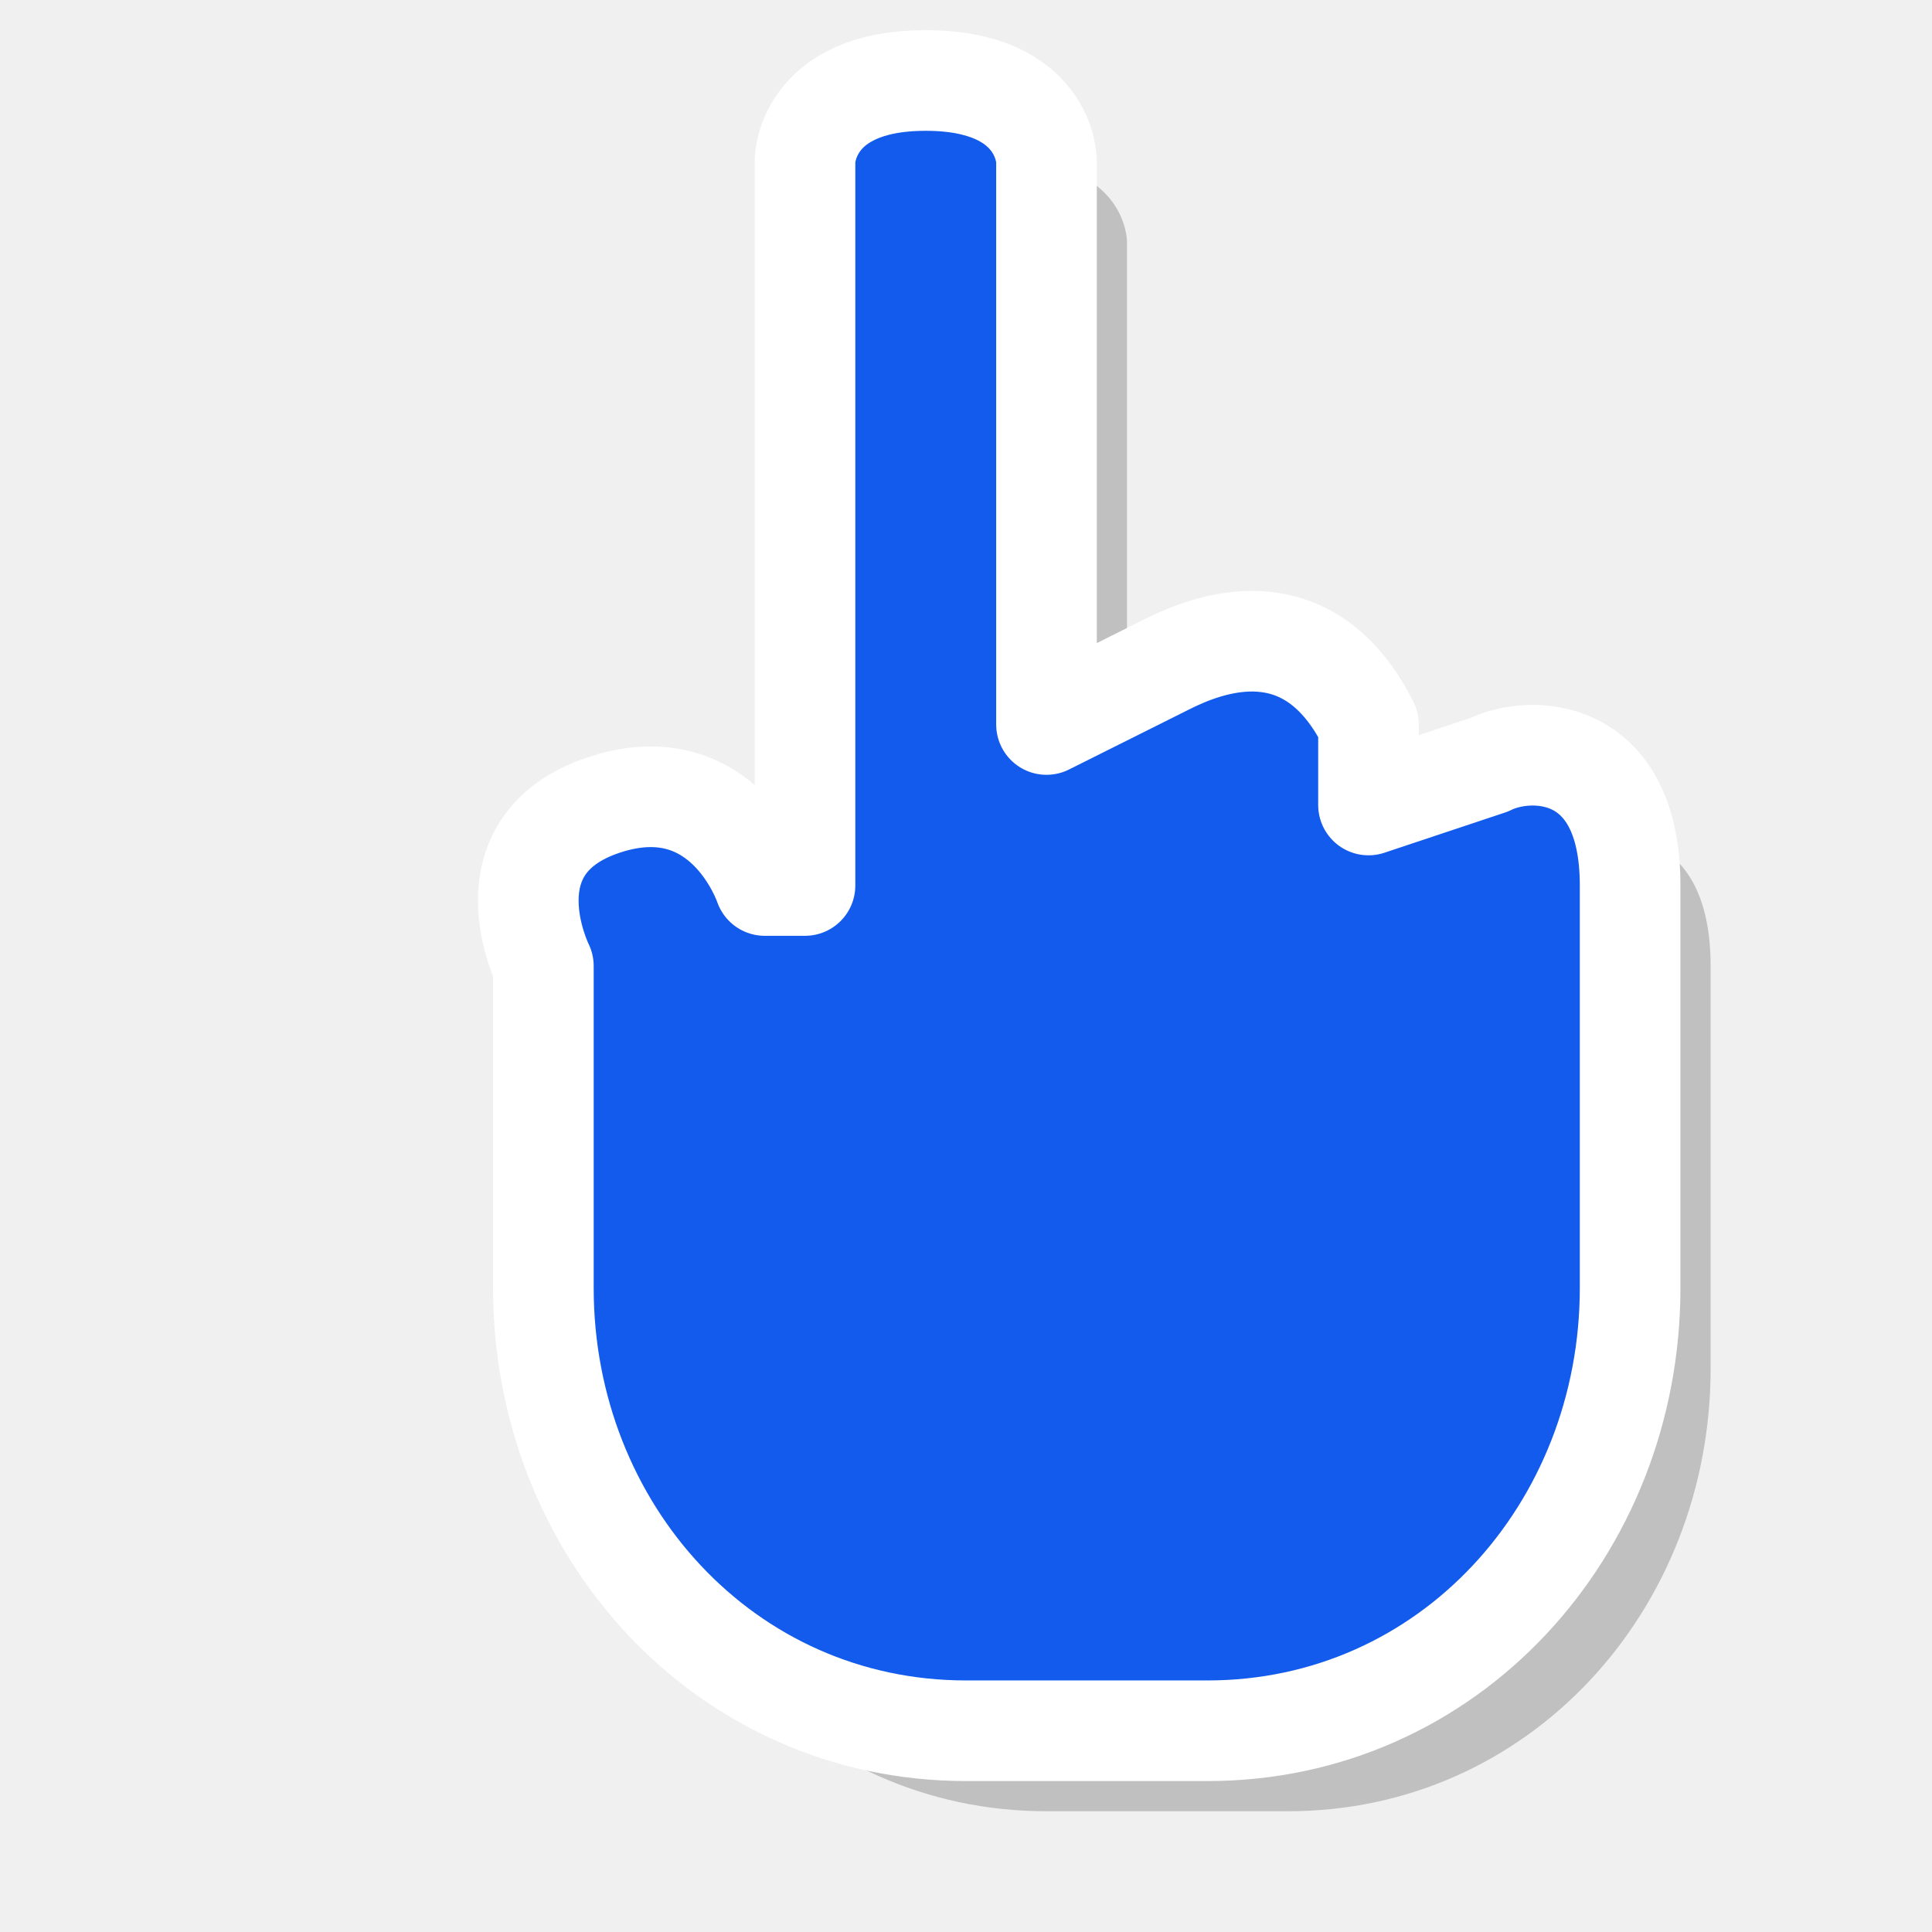
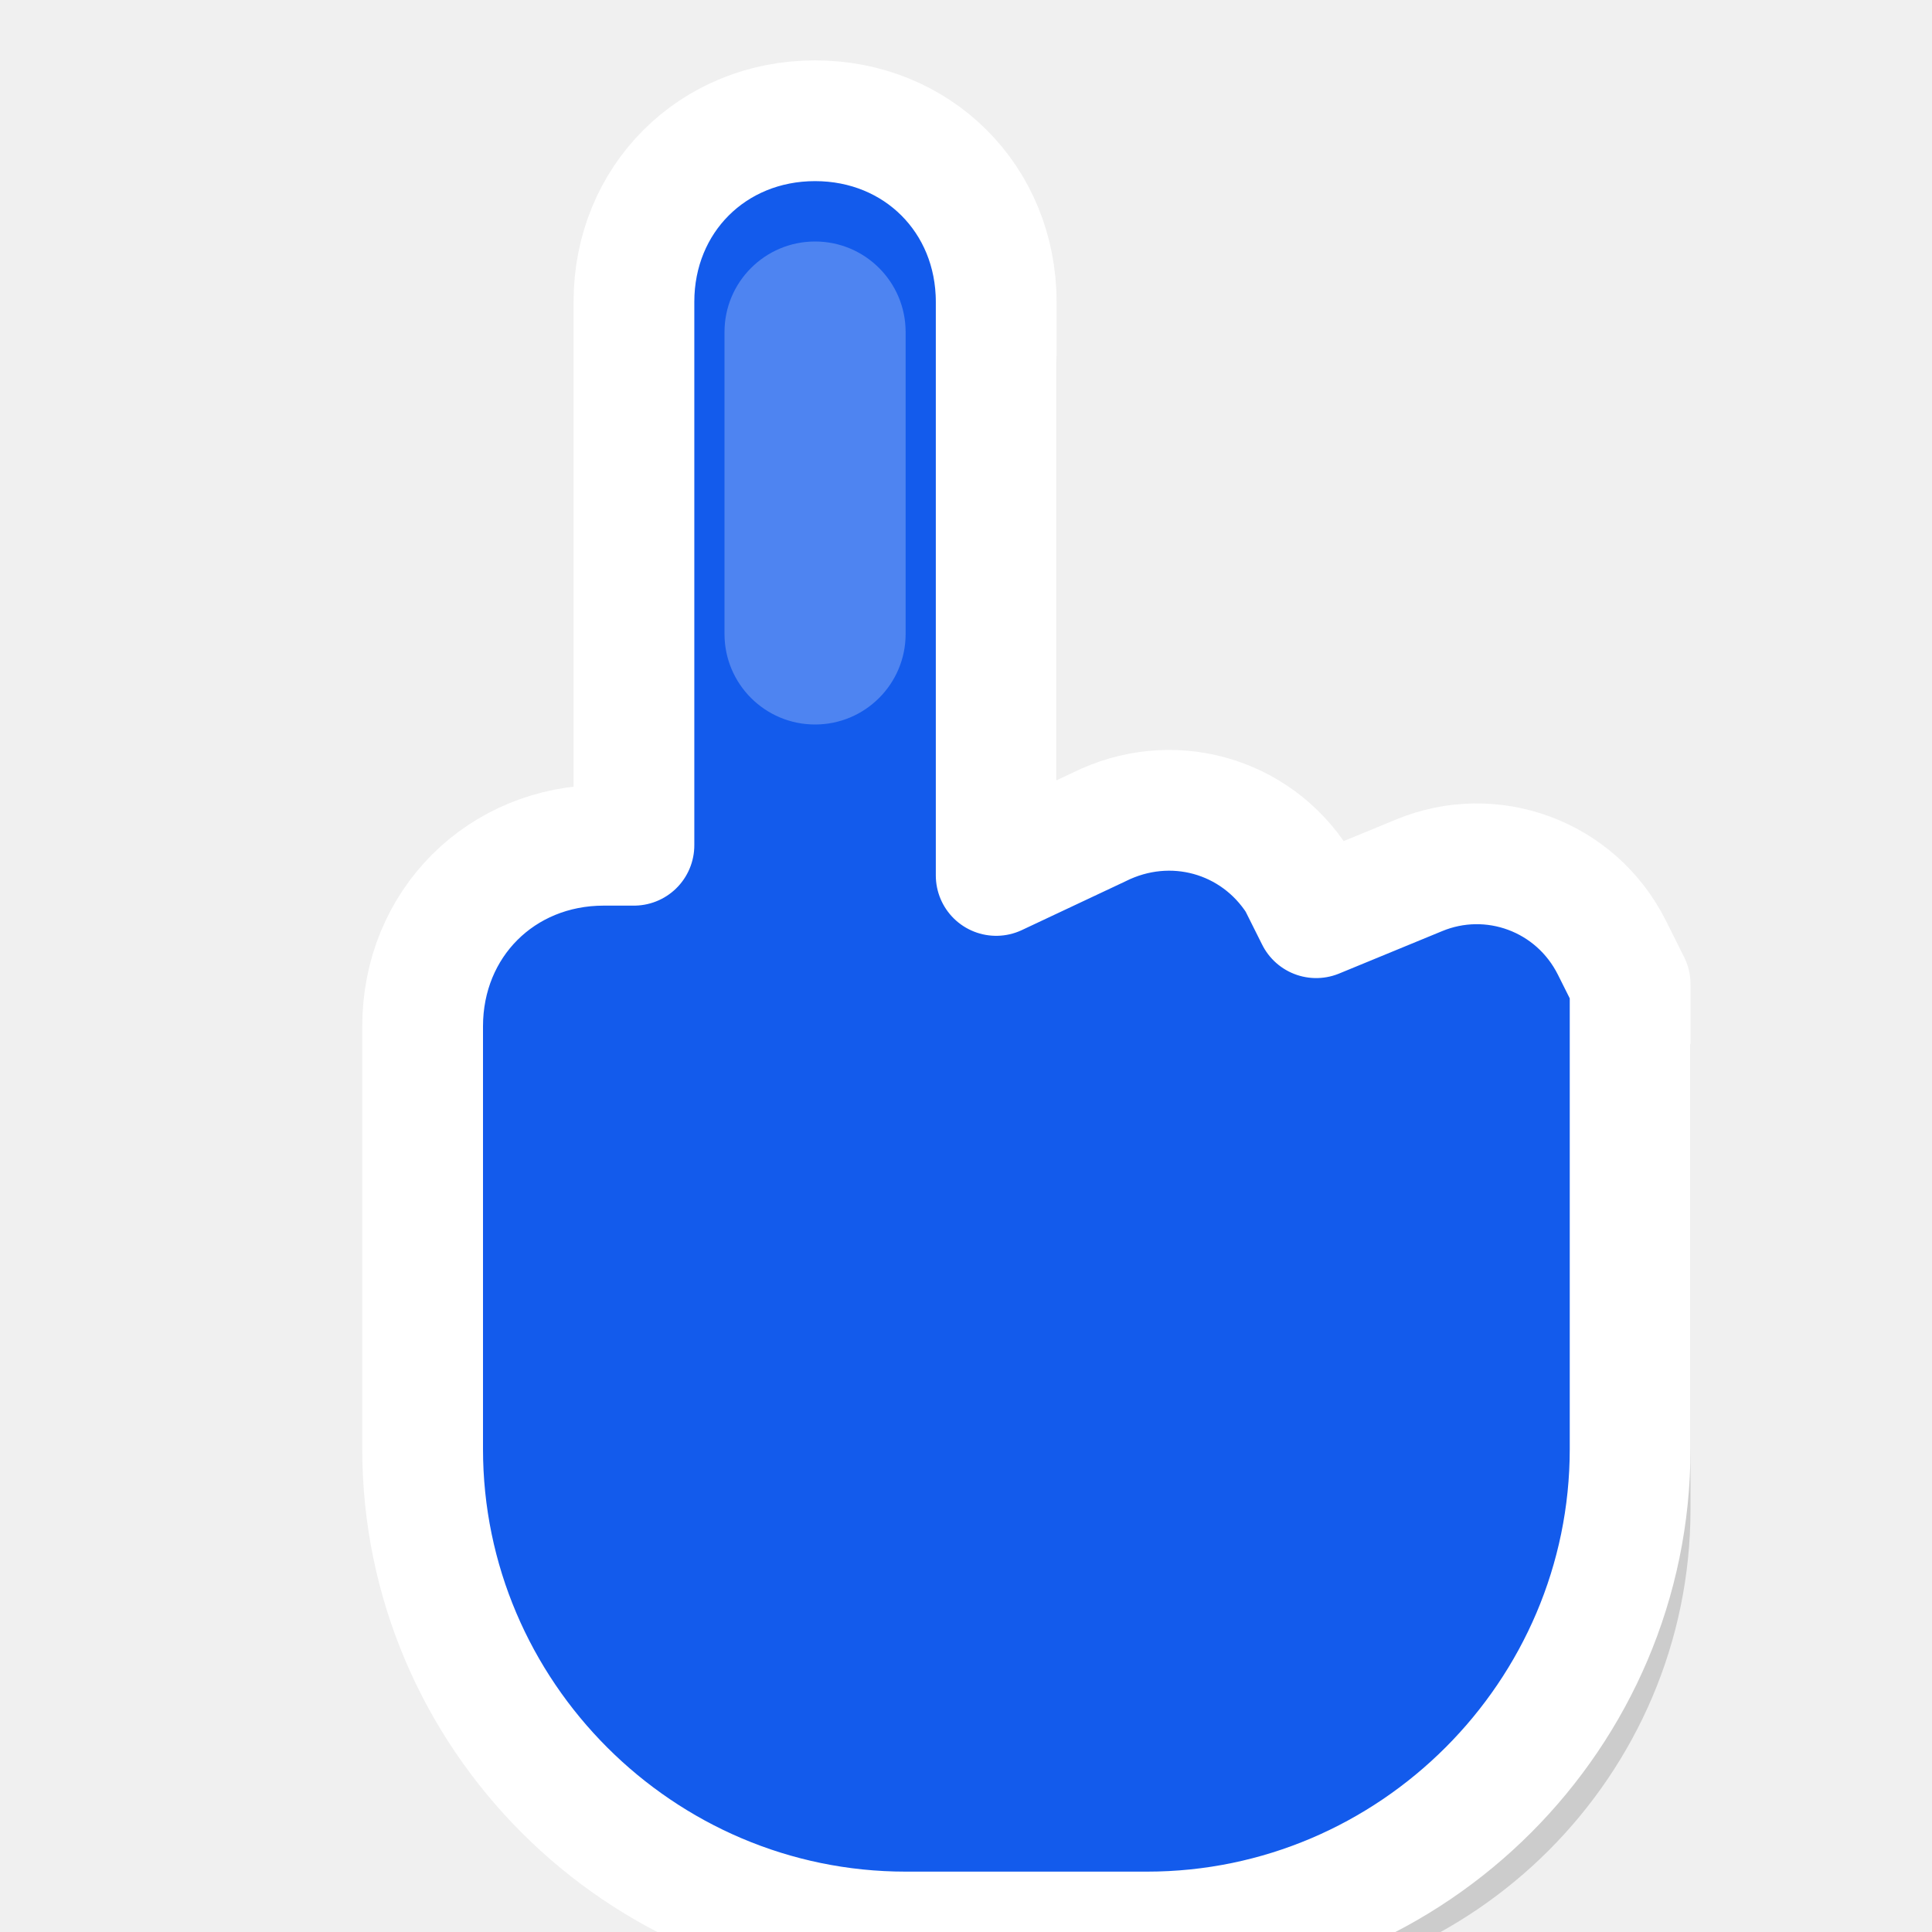
- <svg xmlns="http://www.w3.org/2000/svg" width="48" height="48" viewBox="0 0 48 48" fill="none">
-   <path d="M20 4 C20 4 20 2 23 2 C26 2 26 4 26 4 L26 18 L29 16.5 C30 16 32.5 15 34 18 L34 20 L37 19 C38 18.5 40.5 18.5 40.5 22 L40.5 32 C40.5 38 36 43 30 43 L24 43 C18 43 13.5 38 13.5 32 L13.5 24 C13.5 24 12 21 15 20 C18 19 19 22 19 22 L20 22 Z" fill="#000000" opacity="0.2" transform="translate(2,2)" />
-   <path d="M20 4 C20 4 20 2 23 2 C26 2 26 4 26 4 L26 18 L29 16.5 C30 16 32.5 15 34 18 L34 20 L37 19 C38 18.5 40.5 18.5 40.5 22 L40.5 32 C40.5 38 36 43 30 43 L24 43 C18 43 13.5 38 13.5 32 L13.5 24 C13.5 24 12 21 15 20 C18 19 19 22 19 22 L20 22 Z" fill="#135bec" />
-   <path d="M20 4 C20 4 20 2 23 2 C26 2 26 4 26 4 L26 18 L29 16.5 C30 16 32.5 15 34 18 L34 20 L37 19 C38 18.5 40.5 18.5 40.5 22 L40.5 32 C40.5 38 36 43 30 43 L24 43 C18 43 13.5 38 13.5 32 L13.5 24 C13.5 24 12 21 15 20 C18 19 19 22 19 22 L20 22 Z" stroke="#ffffff" stroke-width="2.5" stroke-linejoin="round" fill="none" />
+ <svg xmlns="http://www.w3.org/2000/svg" width="32" height="32" viewBox="0 0 32 32" fill="none">
+   <path d="M10.5 5C10.5 3.3 11.8 2 13.5 2C15.2 2 16.5 3.3 16.5 5V14.5L18.2 13.7C19.4 13.1 20.8 13.5 21.5 14.6L21.8 15.2L23.5 14.5C24.7 14 26.1 14.5 26.7 15.7L27 16.3V24C27 28.4 23.4 32 19 32H15C10.6 32 7 28.4 7 24V17C7 15.3 8.3 14 10 14C10.2 14 10.3 14 10.5 14V5Z" fill="black" opacity="0.15" transform="translate(1,1)" />
+   <path d="M10.5 5C10.5 3.3 11.8 2 13.5 2C15.2 2 16.5 3.3 16.5 5V14.5L18.2 13.7C19.4 13.1 20.8 13.5 21.5 14.6L21.8 15.2L23.5 14.5C24.7 14 26.1 14.5 26.7 15.7L27 16.3V24C27 28.4 23.4 32 19 32H15C10.6 32 7 28.4 7 24V17C7 15.3 8.3 14 10 14C10.2 14 10.3 14 10.5 14V5Z" fill="#135bec" />
+   <path d="M10.5 5C10.5 3.3 11.8 2 13.5 2C15.2 2 16.5 3.3 16.5 5V14.5L18.2 13.7C19.4 13.1 20.8 13.5 21.5 14.6L21.8 15.2L23.5 14.5C24.7 14 26.1 14.5 26.7 15.7L27 16.3V24C27 28.4 23.4 32 19 32H15C10.6 32 7 28.4 7 24V17C7 15.3 8.3 14 10 14C10.2 14 10.3 14 10.5 14V5Z" stroke="white" stroke-width="2" stroke-linejoin="round" fill="none" />
+   <rect x="12" y="4" width="3" height="8" rx="1.5" fill="white" opacity="0.25" />
</svg>
